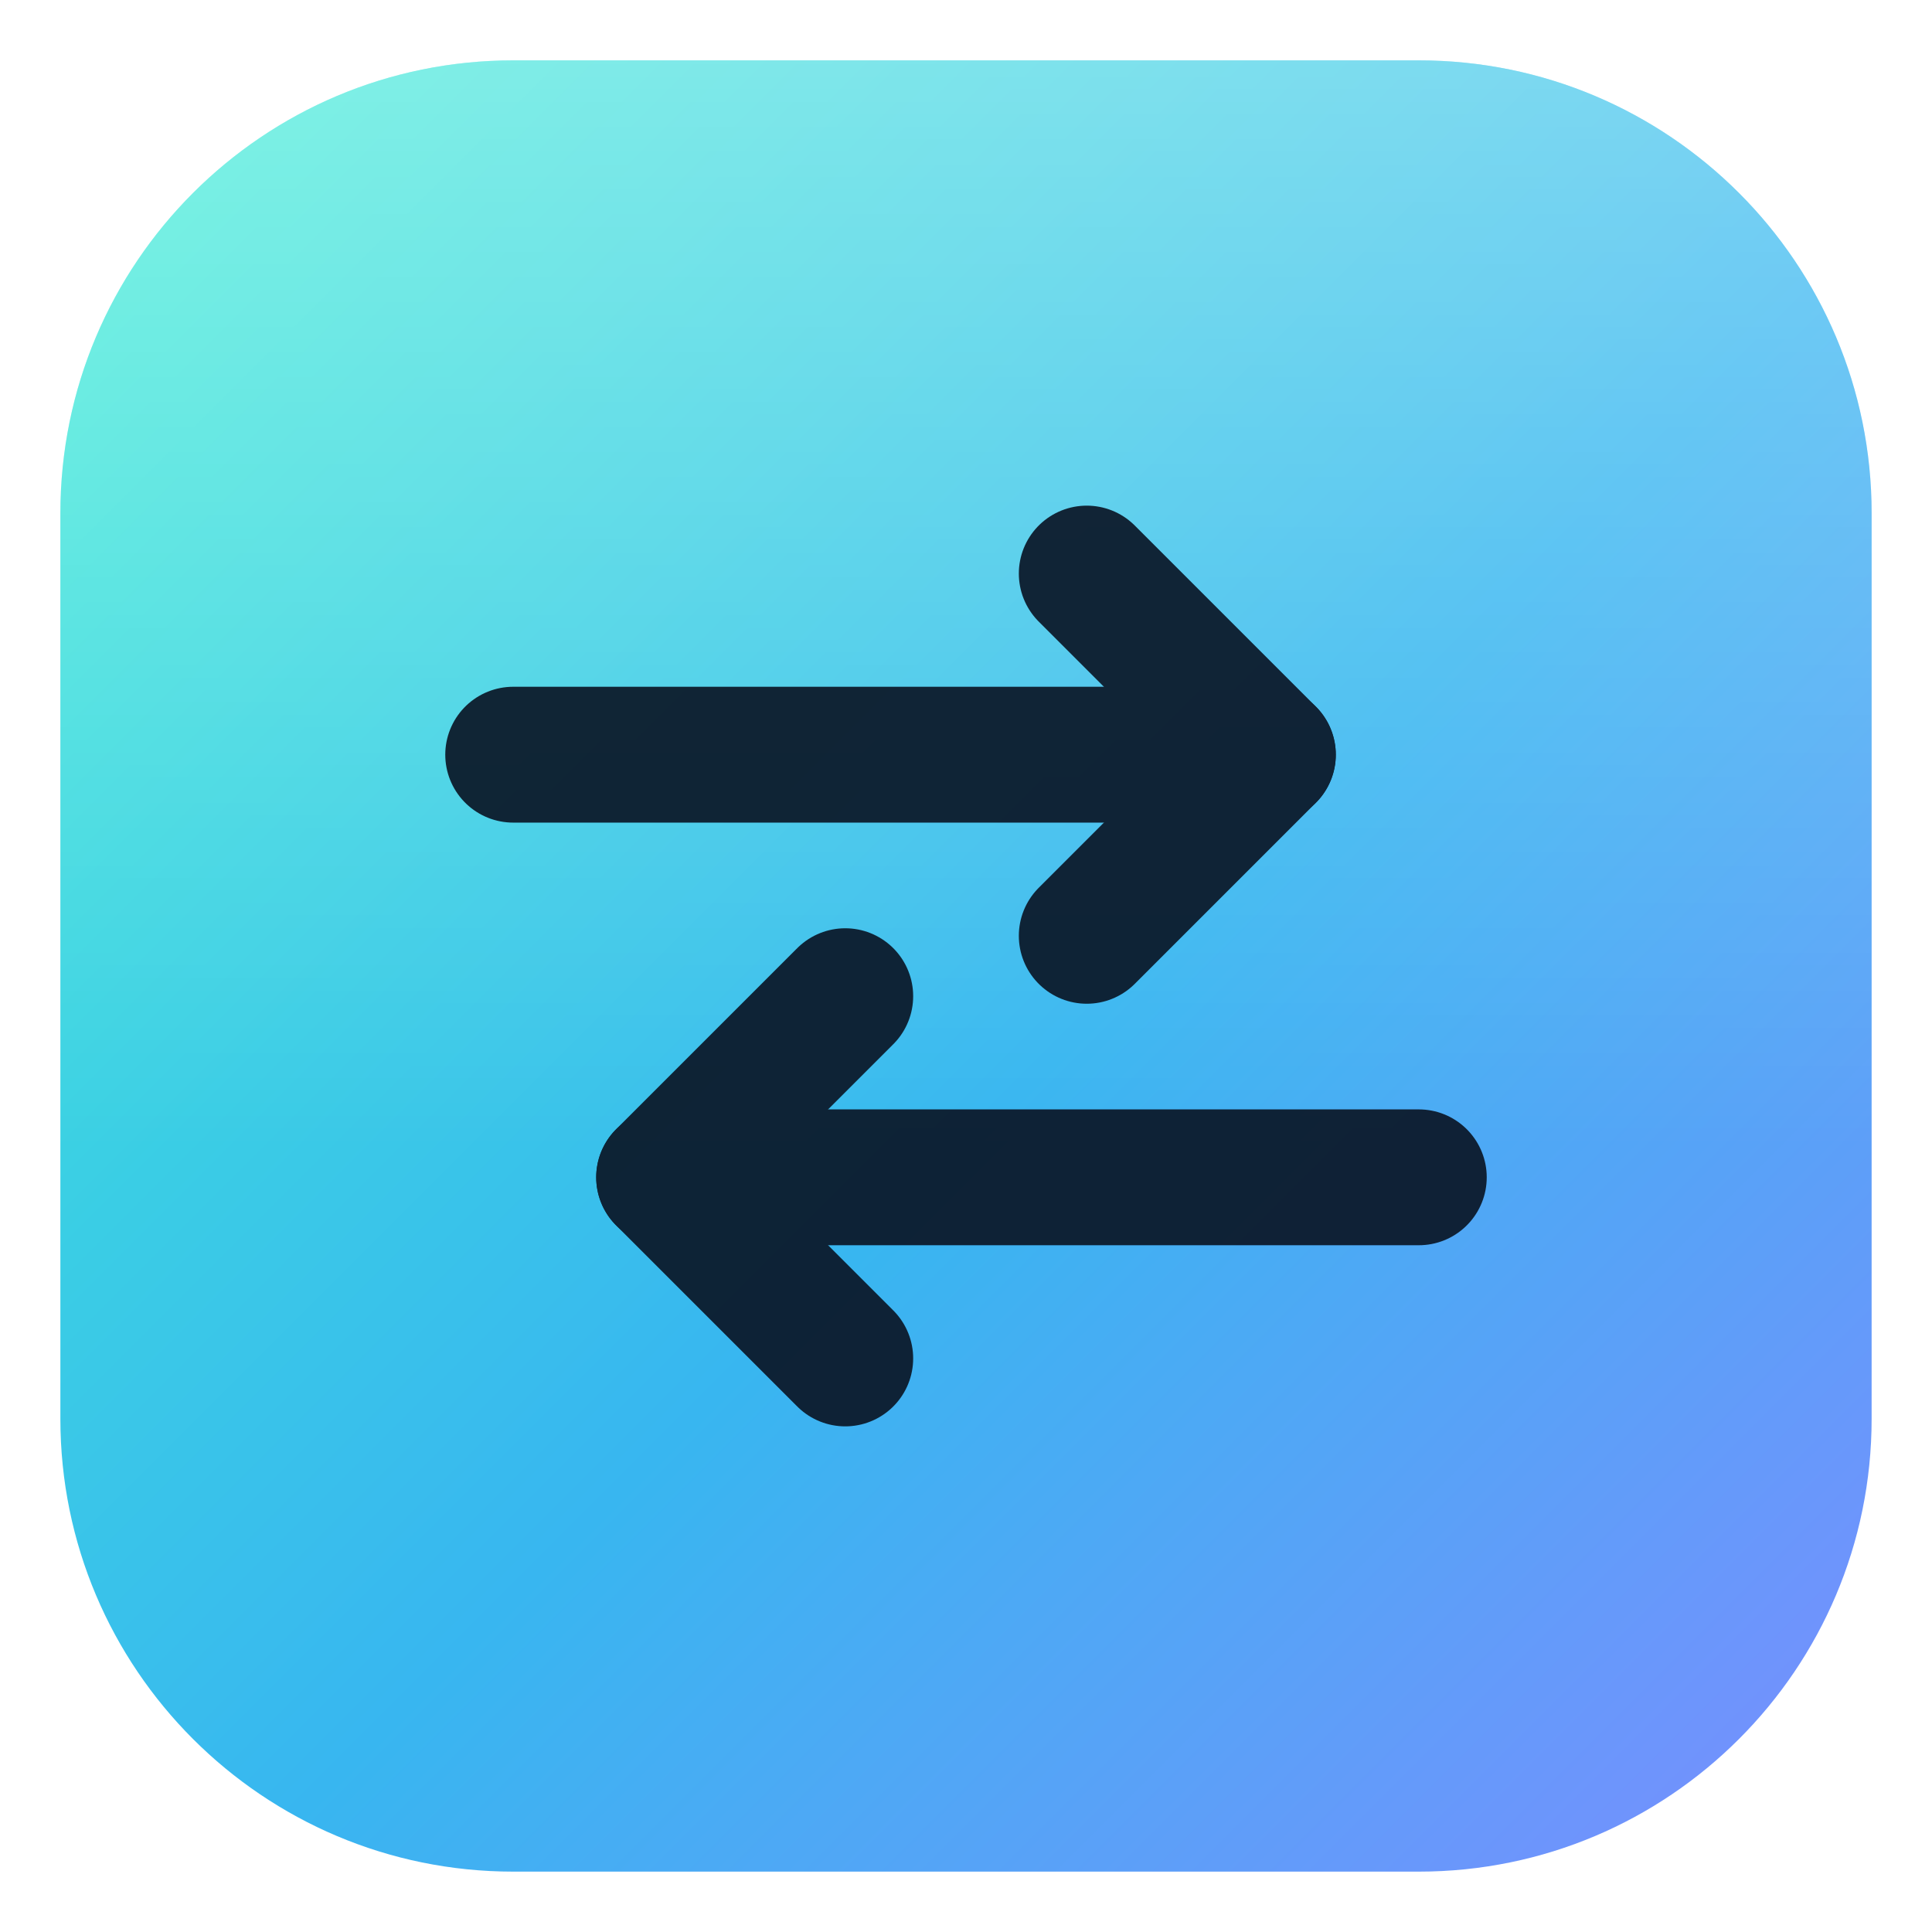
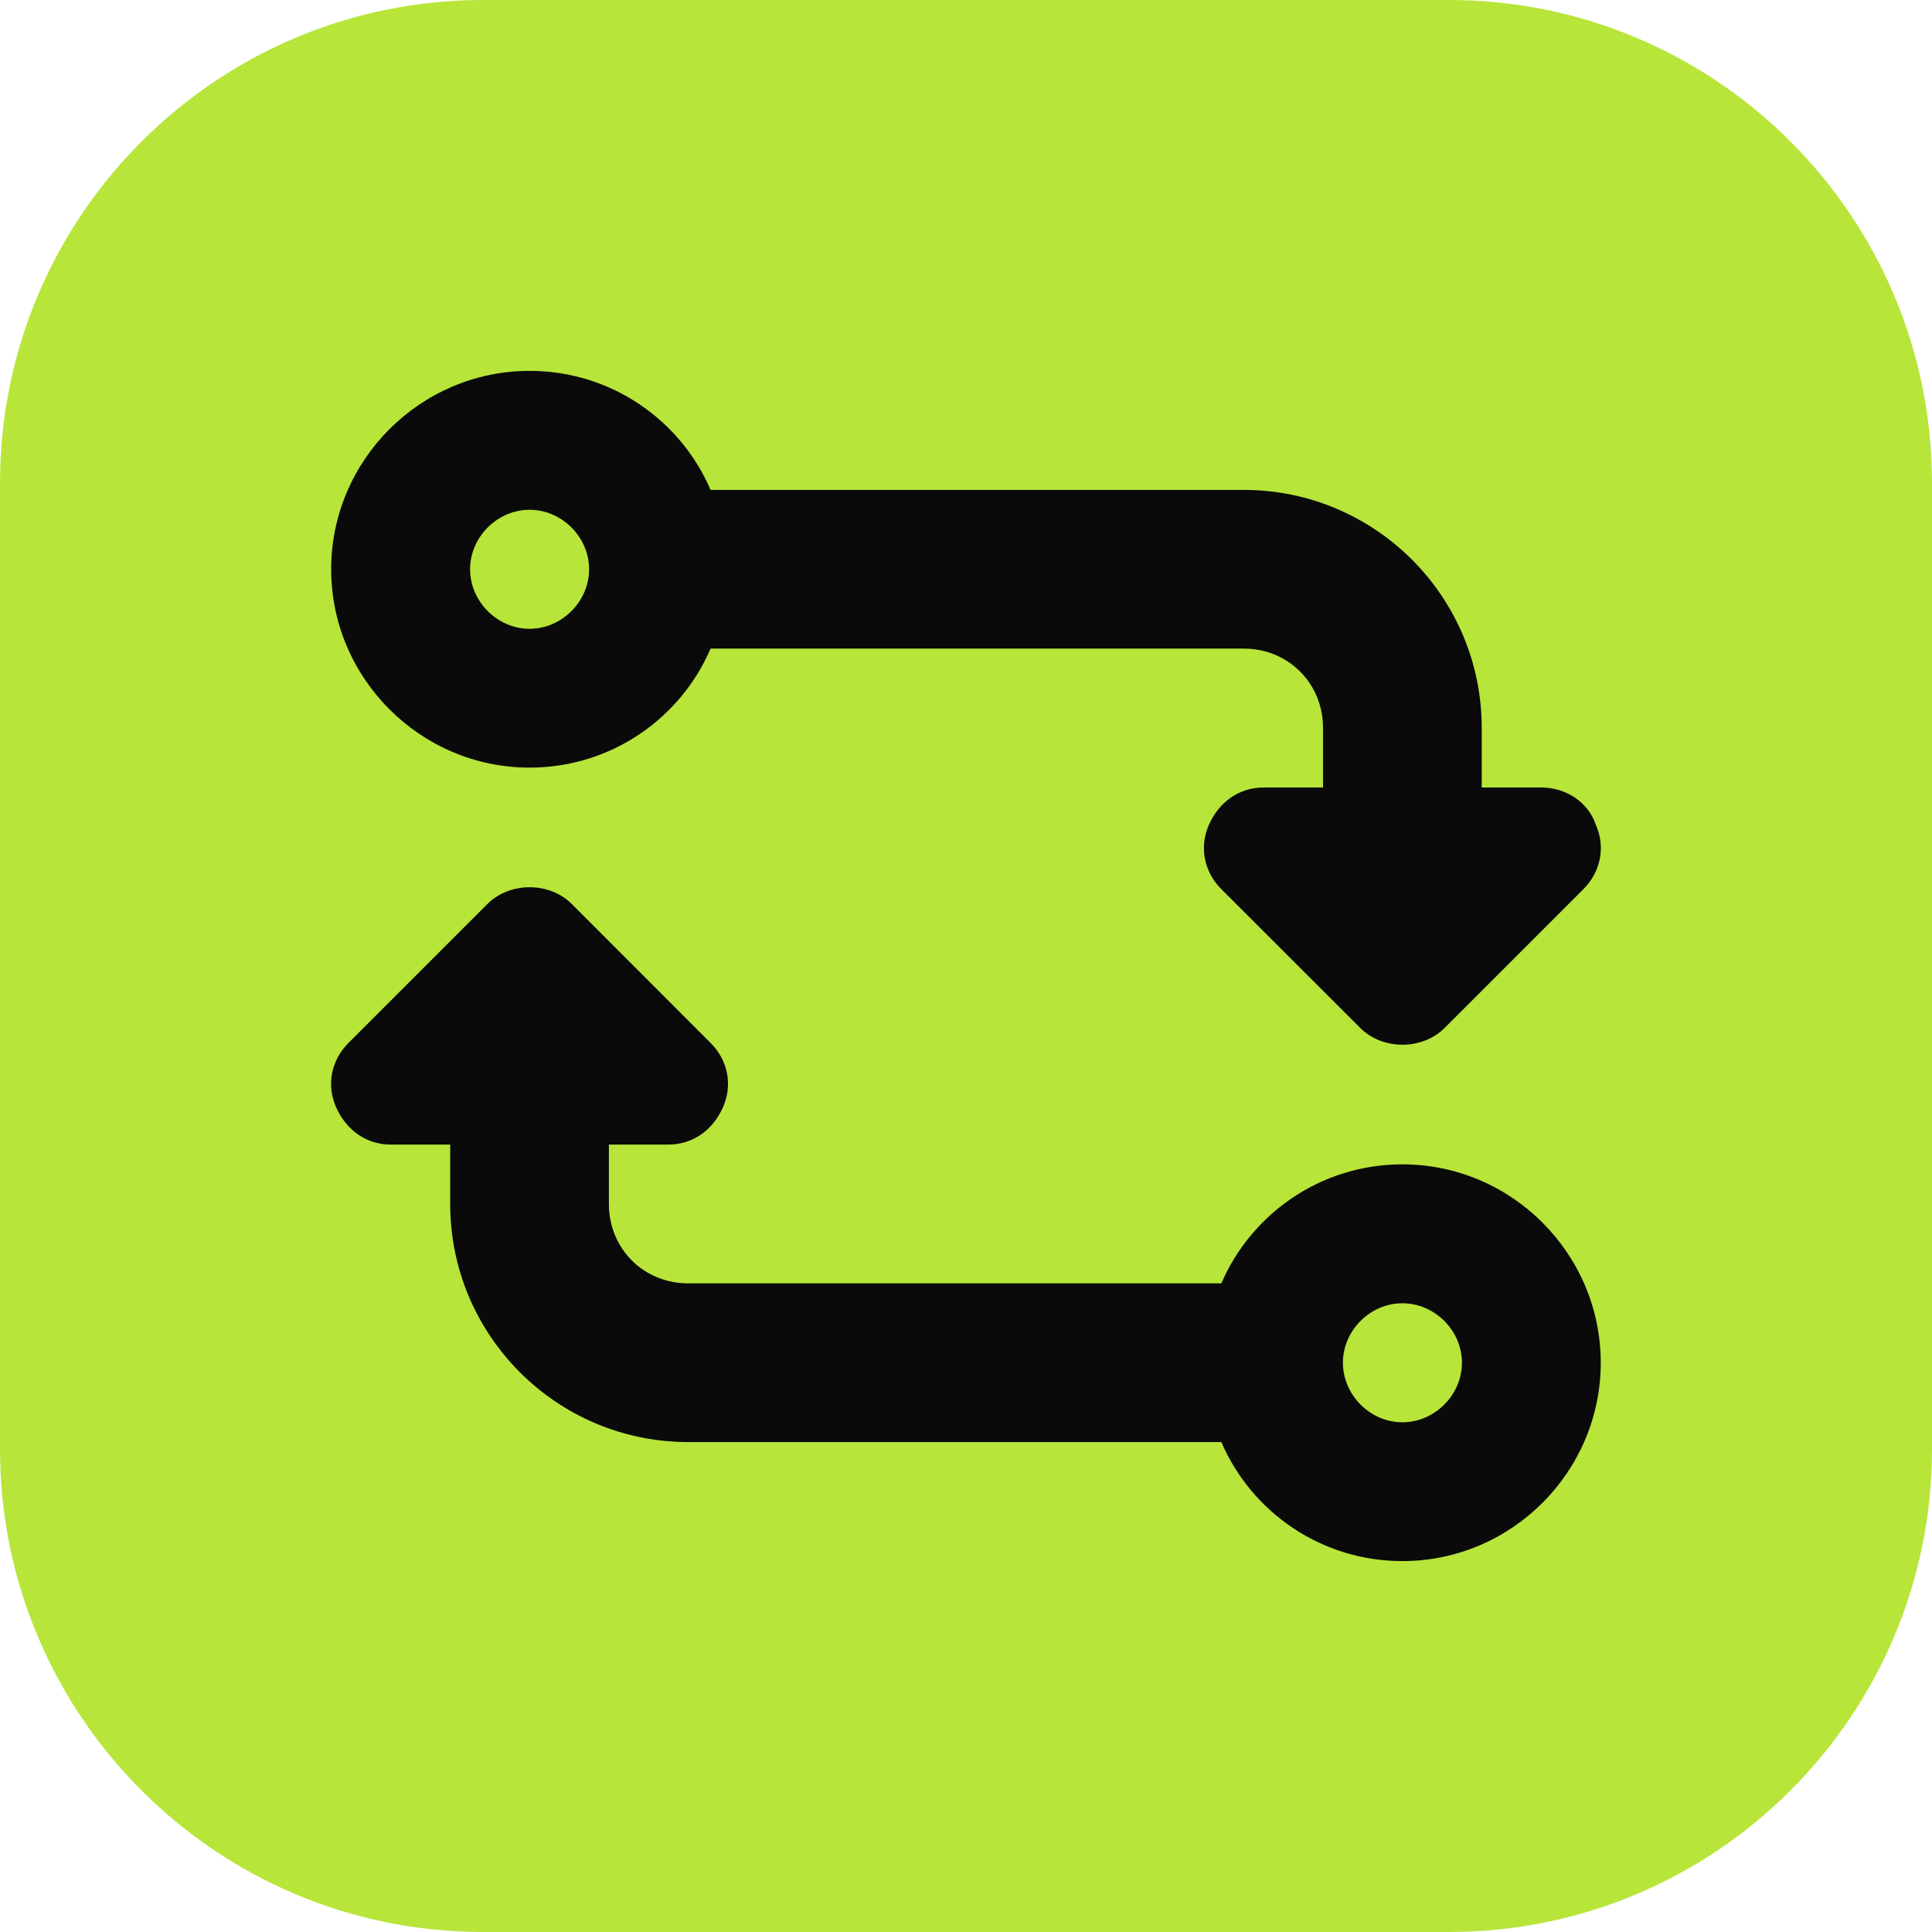
- <svg xmlns="http://www.w3.org/2000/svg" viewBox="0 0 128 128" width="128" height="128">
-   <defs>
-     <linearGradient id="bg" x1="0" y1="0" x2="1" y2="1">
-       <stop offset="0%" stop-color="#3ef0d4" />
-       <stop offset="55%" stop-color="#38b6f0" />
-       <stop offset="100%" stop-color="#7b8cff" />
-     </linearGradient>
-     <linearGradient id="sheen" x1="0" y1="0" x2="0" y2="1">
-       <stop offset="0%" stop-color="#ffffff" stop-opacity="0.34" />
-       <stop offset="60%" stop-color="#ffffff" stop-opacity="0" />
-     </linearGradient>
-   </defs>
-   <rect x="4" y="4" width="120" height="120" rx="30" fill="url(#bg)" />
-   <rect x="4" y="4" width="120" height="120" rx="30" fill="url(#sheen)" />
-   <g fill="none" stroke="#0a1626" stroke-width="9" stroke-linecap="round" stroke-linejoin="round" opacity="0.92">
-     <path d="M34 50h50" />
-     <path d="M72 38l12 12-12 12" />
-     <path d="M94 78H44" />
-     <path d="M56 66L44 78l12 12" />
+ <svg xmlns="http://www.w3.org/2000/svg" width="100%" height="100%" viewBox="0 0 1024 1024" version="1.1" xml:space="preserve" style="fill-rule:evenodd;clip-rule:evenodd;stroke-linejoin:round;stroke-miterlimit:2;">
+   <g transform="matrix(2.081301,0,0,2.164905,-509.9187,-355.0444)">
+     <path d="M737,282.25L737,518.75C737,584.014 681.886,637 614,637L368,637C300.114,637 245,584.014 245,518.75L245,282.25C245,216.986 300.114,164 368,164L614,164C681.886,164 737,216.986 737,282.25Z" style="fill:rgb(183,229,58);" />
+   </g>
+   <g transform="matrix(0,-56.07501,56.07501,0,-20719.251,19379.83)">
+     <path d="M335.139,372.669C335.35,372.575 335.584,372.622 335.748,372.786L337.061,374.099C337.272,374.31 337.272,374.685 337.061,374.896L335.748,376.208C335.584,376.372 335.35,376.419 335.139,376.325C334.928,376.232 334.787,376.044 334.787,375.81L334.787,375.247L334.225,375.247C333.803,375.247 333.475,375.575 333.475,375.997L333.475,381.036C334.131,381.318 334.6,381.974 334.6,382.747C334.6,383.779 333.756,384.622 332.725,384.622C331.694,384.622 330.85,383.779 330.85,382.747C330.85,381.974 331.319,381.318 331.975,381.036L331.975,375.997C331.975,374.755 332.983,373.747 334.225,373.747L334.787,373.747L334.787,373.185C334.787,372.95 334.928,372.763 335.139,372.669ZM339.662,374.497C339.662,374.802 339.92,375.06 340.225,375.06C340.53,375.06 340.787,374.802 340.787,374.497C340.787,374.193 340.53,373.935 340.225,373.935C339.92,373.935 339.662,374.193 339.662,374.497ZM339.475,376.208C338.819,375.927 338.35,375.271 338.35,374.497C338.35,373.466 339.194,372.622 340.225,372.622C341.256,372.622 342.1,373.466 342.1,374.497C342.1,375.271 341.631,375.927 340.975,376.208L340.975,381.247C340.975,382.489 339.967,383.497 338.725,383.497L338.162,383.497L338.162,384.06C338.162,384.294 338.022,384.505 337.811,384.575C337.6,384.669 337.365,384.622 337.201,384.458L335.889,383.146C335.678,382.935 335.678,382.56 335.889,382.349L337.201,381.036C337.365,380.872 337.6,380.825 337.811,380.919C338.022,381.013 338.162,381.2 338.162,381.435L338.162,381.997L338.725,381.997C339.147,381.997 339.475,381.669 339.475,381.247L339.475,376.208ZM332.162,382.747C332.162,383.052 332.42,383.31 332.725,383.31C333.03,383.31 333.287,383.052 333.287,382.747C333.287,382.443 333.03,382.185 332.725,382.185C332.42,382.185 332.162,382.443 332.162,382.747Z" style="fill:rgb(10,10,10);fill-rule:nonzero;" />
  </g>
</svg>
